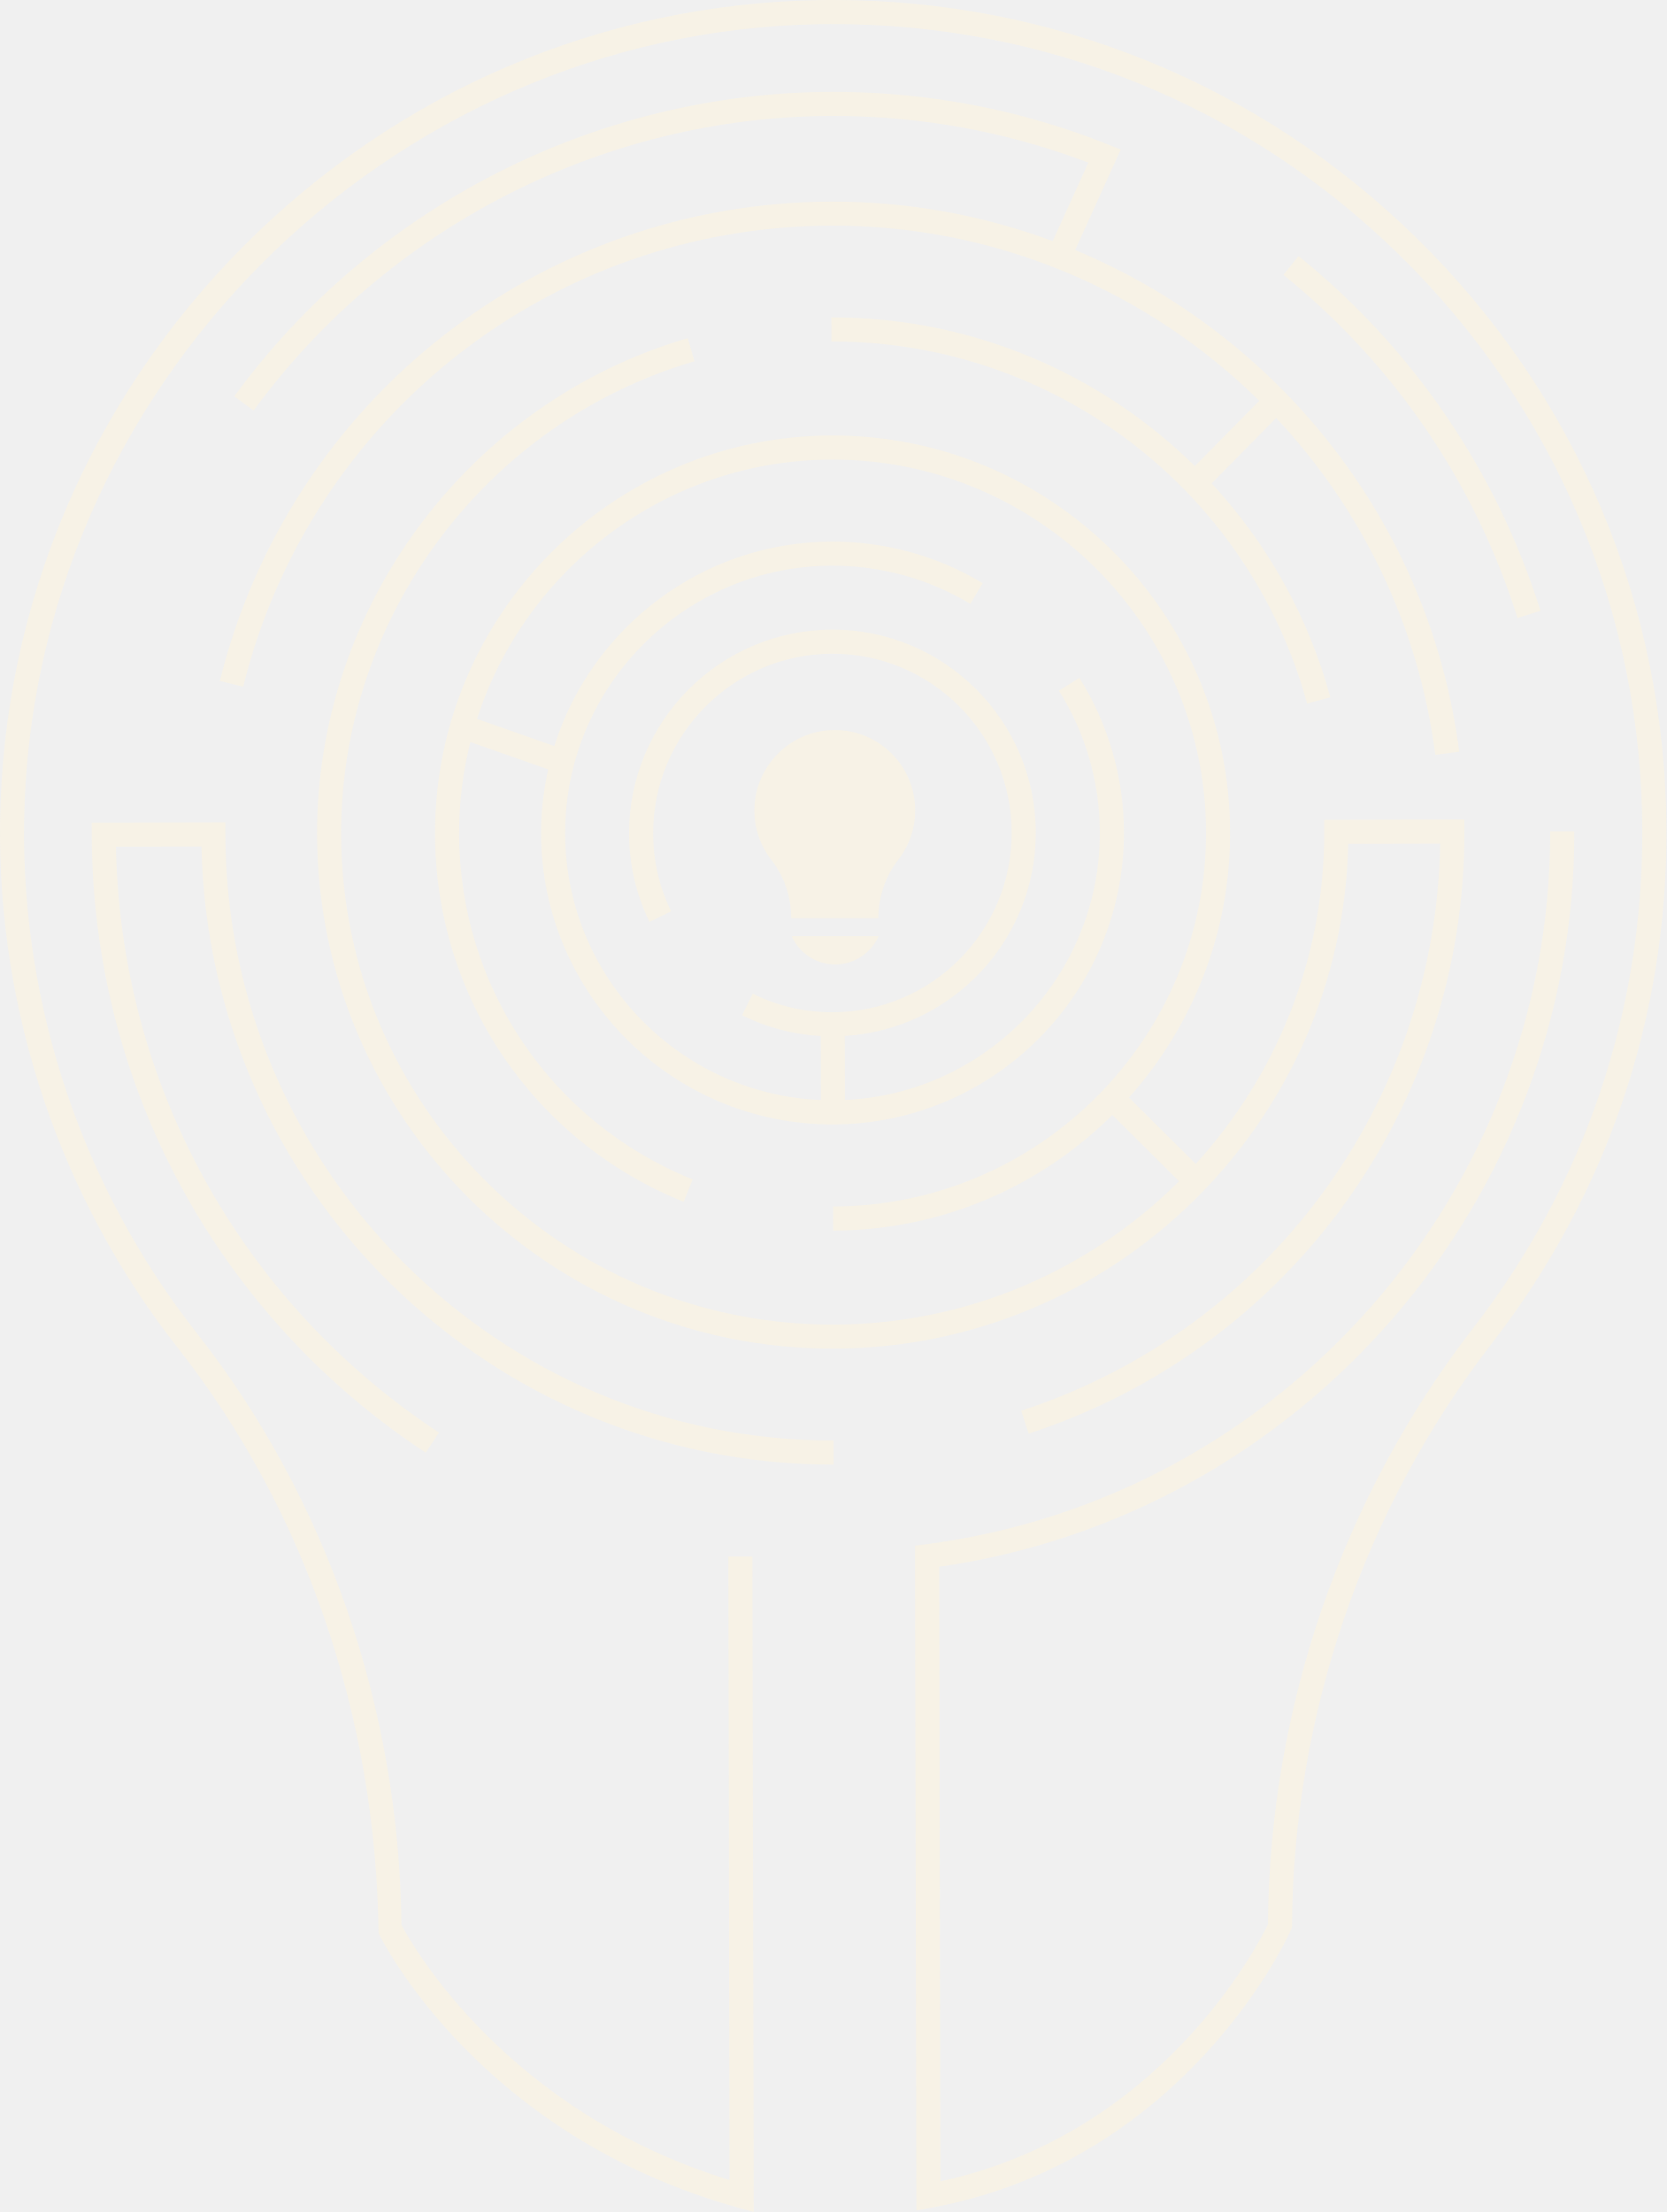
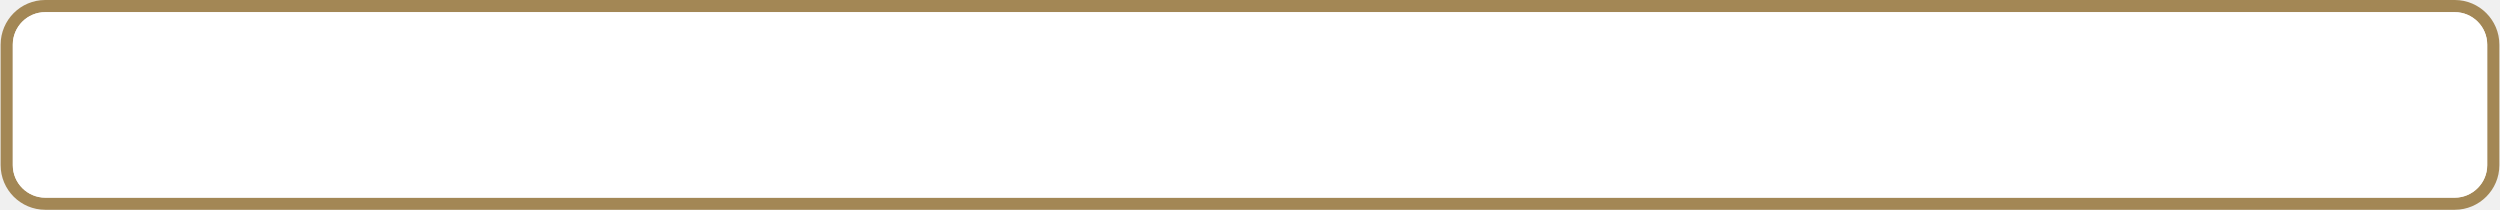
- <svg xmlns="http://www.w3.org/2000/svg" xml:space="preserve" width="18.094in" height="24.018in" version="1.1" style="shape-rendering:geometricPrecision; text-rendering:geometricPrecision; image-rendering:optimizeQuality; fill-rule:evenodd; clip-rule:evenodd" viewBox="0 0 180936 240177">
+ <svg xmlns="http://www.w3.org/2000/svg" xml:space="preserve" width="6.805in" height="0.571in" version="1.1" style="shape-rendering:geometricPrecision; text-rendering:geometricPrecision; image-rendering:optimizeQuality; fill-rule:evenodd; clip-rule:evenodd" viewBox="0 0 68051 5713">
  <defs>
    <style type="text/css">
   
-     .fil0 {fill:#F7F2E6}
+     .fil1 {fill:white}
+     .fil0 {fill:#A38755;fill-rule:nonzero}
   
  </style>
  </defs>
  <g id="Layer_x0020_1">
-     <path class="fil0" d="M9961 89321l2 1303c11,6775 867,13423 2497,19818l0 0c1631,6395 4037,12537 7150,18298l0 0c3112,5763 6932,11145 11391,16019l0 0c4459,4875 9557,9242 15225,12974l0 0 1433 -2187c-5392,-3550 -10251,-7694 -14514,-12314l0 0c-4262,-4621 -7928,-9719 -10934,-15177l0 0c-3007,-5458 -5353,-11275 -6978,-17336l0 0c-1624,-6060 -2526,-12362 -2643,-18790l0 0 9284 -22c190,9295 2238,18139 5788,26176l0 0c3549,8039 8600,15272 14795,21341l0 0c6196,6069 13535,10977 21662,14362l0 0c8128,3387 17044,5252 26388,5238l-5 -2616c-9092,14 -17763,-1822 -25654,-5152l0 0c-7890,-3328 -15002,-8151 -20980,-14110l0 0c-5976,-5958 -10818,-13053 -14170,-20932l0 0c-3351,-7877 -5214,-16535 -5229,-25623l0 0 -3 -1303 -14505 33zm75998 12332c809,1805 2614,3068 4720,3068 2108,0 3912,-1263 4721,-3068l-9441 0zm13408 -13658c0,-4864 -3977,-8798 -8856,-8730 -4696,65 -8531,3892 -8605,8588 -34,2087 665,4008 1856,5527 1408,1794 2142,4027 2142,6309l9464 0 0 -2c0,-2294 756,-4527 2165,-6338 1150,-1478 1834,-3337 1834,-5354zm-8849 -87995l-296 0 -16 0 -312 2 0 0c-109,1 -218,2 -326,3l0 0c-109,1 -219,2 -327,4l0 0c-109,1 -218,4 -328,4l0 0c-5881,101 -11677,768 -17326,1975l0 0c-5648,1208 -11148,2955 -16436,5215l0 0c-5287,2260 -10363,5031 -15163,8290l0 0c-4800,3256 -9324,6999 -13509,11198l0 0c-4185,4199 -7911,8734 -11151,13544l0 0c-3241,4809 -5996,9892 -8237,15184l0 0c-2242,5293 -3971,10795 -5161,16444l0 0c-1189,5648 -1839,11443 -1921,17320l0 0c-74,5168 300,10313 1099,15376l0 0c800,5064 2028,10045 3661,14887l0 0c1636,4843 3678,9546 6107,14049l0 0c2429,4504 5247,8812 8432,12862l0 0c3451,4387 6520,9076 9186,14009l0 0c2668,4935 4934,10115 6777,15485l0 0c1843,5370 3265,10931 4244,16626l0 0c979,5694 1516,11524 1590,17432l0 0c109,224 849,1708 2335,3931l0 0c1486,2222 3720,5184 6818,8363l0 0c3098,3180 7061,6577 12006,9669l0 0c4947,3092 10876,5880 17905,7842l0 0 1662 463 -134 -71173 -2615 4 127 67699c-6034,-1851 -11200,-4361 -15575,-7123l0 0c-4373,-2761 -7955,-5773 -10821,-8626l0 0c-2866,-2853 -5017,-5547 -6529,-7673l0 0c-1512,-2126 -2384,-3684 -2694,-4266l0 0c-61,-5884 -600,-11724 -1595,-17454l0 0c-993,-5730 -2442,-11349 -4325,-16793l0 0c-1883,-5444 -4198,-10712 -6924,-15739l0 0c-2726,-5027 -5861,-9812 -9386,-14293l0 0c-3094,-3932 -5829,-8114 -8189,-12489l0 0c-2360,-4374 -4342,-8941 -5930,-13643l0 0c-1587,-4702 -2778,-9540 -3555,-14458l0 0c-776,-4917 -1139,-9914 -1067,-14933l0 0c166,-11737 2710,-22966 7165,-33220l0 0c4455,-10254 10821,-19535 18635,-27373l0 0c7814,-7839 17076,-14237 27320,-18726l0 0c10245,-4490 21474,-7069 33219,-7270l0 0c103,-2 207,-3 309,-5l0 0c103,-1 207,-3 310,-4l0 0c103,0 206,-1 309,-2l0 0c103,-1 205,-1 308,-1l0 0c5813,-19 11541,520 17123,1596l0 0c5583,1076 11020,2687 16250,4811l0 0c5230,2122 10254,4757 15008,7881l0 0c4756,3124 9243,6736 13401,10814l0 0c4232,4148 7991,8648 11251,13435l0 0c3259,4787 6018,9861 8249,15157l0 0c2232,5296 3935,10815 5084,16492l0 0c1149,5677 1743,11512 1755,17441l0 0c11,4935 -378,9802 -1156,14570l0 0c-779,4768 -1946,9438 -3491,13976l0 0c-1545,4539 -3468,8948 -5759,13195l0 0c-2290,4247 -4948,8331 -7962,12222l0 0c-3556,4590 -6717,9468 -9461,14570l0 0c-2744,5100 -5069,10425 -6956,15908l0 0c-1886,5483 -3332,11123 -4316,16856l0 0c-984,5733 -1506,11558 -1543,17410l0 0c-297,608 -1178,2335 -2706,4664l0 0c-1527,2328 -3701,5258 -6583,8273l0 0c-2883,3016 -6473,6114 -10833,8779l0 0c-4358,2667 -9486,4899 -15445,6182l0 0 -129 -66729c9865,-1416 19111,-4611 27432,-9233l0 0c8321,-4622 15717,-10672 21875,-17797l0 0c6160,-7125 11083,-15325 14461,-24249l0 0c3379,-8922 5212,-18568 5191,-28580l0 0 -2620 6c20,9780 -1787,19198 -5116,27900l0 0c-3329,8702 -8178,16687 -14240,23607l0 0c-6062,6919 -13337,12771 -21517,17206l0 0c-8179,4434 -17262,7451 -26943,8701l0 0 -1144 149 140 72183 1539 -284c6937,-1269 12843,-3759 17807,-6794l0 0c4964,-3034 8982,-6611 12141,-10054l0 0c3158,-3444 5457,-6752 6979,-9249l0 0c1522,-2496 2268,-4180 2323,-4373l0 0c21,-5735 519,-11445 1471,-17062l0 0c953,-5620 2360,-11148 4201,-16521l0 0c1841,-5373 4114,-10591 6799,-15591l0 0c2685,-4998 5780,-9777 9265,-14272l0 0c3104,-4008 5842,-8215 8201,-12588l0 0c2359,-4375 4340,-8915 5931,-13589l0 0c1591,-4675 2793,-9484 3594,-14394l0 0c801,-4911 1202,-9922 1191,-15004l0 0c-13,-6105 -625,-12114 -1808,-17961l0 0c-1183,-5846 -2938,-11529 -5235,-16983l0 0c-2299,-5453 -5139,-10678 -8496,-15608l0 0c-3356,-4929 -7228,-9563 -11587,-13836l0 0c-4279,-4195 -8900,-7912 -13797,-11129l0 0c-4896,-3216 -10070,-5930 -15455,-8118l0 0c-5384,-2187 -10981,-3847 -16726,-4956l0 0c-5648,-1090 -11440,-1646 -17314,-1646zm48828 29839c3006,2428 5809,5053 8395,7856l0 0c2586,2802 4957,5781 7094,8916l0 0c2139,3134 4045,6422 5704,9845l0 0c1660,3422 3072,6978 4223,10645l2498 -779c-1191,-3792 -2651,-7468 -4366,-11007l0 0c-1715,-3539 -3685,-6939 -5895,-10179l0 0c-2209,-3240 -4658,-6319 -7331,-9216l0 0c-2674,-2896 -5571,-5609 -8677,-8117l0 0 -1645 2036zm-80986 14745c-4889,3440 -9183,7634 -12732,12383l0 0c-3549,4750 -6355,10055 -8271,15720l0 0c-1916,5666 -2942,11693 -2931,17882l0 0c13,7714 1595,15064 4440,21751l0 0c2846,6687 6957,12710 12031,17768l0 0c5075,5058 11113,9151 17810,11976l0 0c6699,2826 14059,4383 21776,4370l0 0c7611,-12 14870,-1550 21487,-4324l0 0c6619,-2774 12596,-6782 17641,-11737l0 0c5045,-4955 9159,-10855 12052,-17410l0 0c2892,-6554 4563,-13764 4722,-21336l0 0 9985 -22c-122,7042 -1347,13863 -3537,20271l0 0c-2190,6409 -5344,12403 -9323,17792l0 0c-3978,5389 -8779,10170 -14265,14152l0 0c-5487,3982 -11656,7165 -18370,9355l0 0 813 2488c7086,-2312 13591,-5687 19359,-9917l0 0c5770,-4230 10804,-9314 14951,-15042l0 0c4146,-5728 7404,-12101 9622,-18907l0 0c2218,-6807 3395,-14047 3380,-21511l0 0 -3 -1305 -15223 35 4 1305c7,3468 -319,6860 -947,10147l0 0c-627,3285 -1558,6467 -2760,9512l0 0c-1202,3044 -2677,5952 -4394,8696l0 0c-1717,2742 -3676,5319 -5847,7699l0 0 -7254 -7204c1712,-1916 3256,-3984 4608,-6181l0 0c1353,-2198 2514,-4526 3461,-6958l0 0c946,-2434 1678,-4973 2172,-7596l0 0c494,-2621 749,-5326 743,-8092l0 0c-12,-5953 -1234,-11625 -3433,-16783l0 0c-2200,-5159 -5376,-9804 -9294,-13702l0 0c-3918,-3898 -8578,-7050 -13746,-9224l0 0c-5168,-2173 -10844,-3367 -16793,-3351l0 0c-5949,16 -11618,1241 -16773,3442l0 0c-5156,2200 -9799,5376 -13698,9291l0 0c-3897,3917 -7050,8574 -9226,13738l0 0c-2176,5165 -3375,10838 -3364,16785l0 0c8,4414 676,8706 1930,12762l0 0c1253,4057 3092,7880 5441,11356l0 0c2349,3477 5209,6610 8506,9286l0 0c3295,2675 7028,4895 11121,6548l0 0 977 -2429c-3847,-1553 -7353,-3638 -10450,-6151l0 0c-3095,-2514 -5782,-5455 -7989,-8721l0 0c-2206,-3266 -3934,-6856 -5111,-10666l0 0c-1177,-3812 -1804,-7843 -1812,-11991l0 0c-1,-858 23,-1710 75,-2556l0 0c52,-845 129,-1684 232,-2516l0 0c104,-830 232,-1654 386,-2469l0 0c152,-815 330,-1622 532,-2421l0 0 8449 2964c-126,563 -237,1132 -335,1705l0 0c-96,572 -177,1150 -242,1731l0 0c-66,582 -116,1169 -148,1760l0 0c-33,589 -48,1184 -47,1782l0 0c7,4361 902,8515 2511,12295l0 0c1608,3781 3933,7186 6801,10046l0 0c2869,2858 6282,5172 10068,6768l0 0c3787,1597 7946,2476 12308,2468l0 0c4363,-9 8521,-904 12303,-2516l0 0c3784,-1612 7191,-3938 10053,-6811l0 0c2862,-2872 5176,-6289 6773,-10078l0 0c1598,-3790 2478,-7952 2469,-12316l0 0c-3,-1488 -111,-2966 -319,-4425l0 0c-208,-1459 -517,-2899 -926,-4310l0 0c-408,-1410 -913,-2791 -1514,-4132l0 0c-601,-1343 -1296,-2647 -2085,-3900l0 0 -2217 1398c725,1149 1363,2344 1914,3574l0 0c552,1231 1016,2497 1389,3790l0 0c375,1294 658,2613 849,3951l0 0c191,1339 289,2695 292,4060l0 0c8,3894 -756,7614 -2145,11012l0 0c-1391,3399 -3408,6478 -5907,9093l0 0c-2499,2615 -5480,4765 -8798,6306l0 0c-3319,1541 -6976,2473 -10825,2652l0 0 -13 -6959c2891,-176 5634,-910 8121,-2096l0 0c2488,-1187 4720,-2825 6590,-4808l0 0c1871,-1983 3378,-4312 4417,-6878l0 0c1040,-2566 1610,-5370 1604,-8306l0 0c-6,-3043 -631,-5943 -1755,-8581l0 0c-1125,-2638 -2748,-5015 -4752,-7009l0 0c-2003,-1995 -4387,-3608 -7029,-4721l0 0c-2644,-1111 -5547,-1725 -8591,-1717l0 0c-3043,8 -5944,635 -8582,1760l0 0c-2637,1126 -5013,2751 -7008,4754l0 0c-1994,2004 -3607,4387 -4721,7029l0 0c-1114,2642 -1726,5544 -1720,8585l0 0c1,842 49,1675 142,2498l0 0c93,824 233,1639 418,2441l0 0c186,802 415,1593 692,2372l0 0c276,778 597,1544 962,2297l0 0 2351 -1149c-322,-661 -605,-1336 -848,-2020l0 0c-243,-686 -446,-1383 -610,-2090l0 0c-163,-706 -285,-1425 -368,-2150l0 0c-82,-726 -124,-1462 -126,-2205l0 0c-5,-2682 536,-5240 1518,-7569l0 0c981,-2330 2404,-4431 4163,-6197l0 0c1758,-1766 3853,-3198 6178,-4189l0 0c2325,-992 4881,-1545 7564,-1551l0 0c2684,-7 5245,533 7575,1514l0 0c2330,980 4430,2402 6196,4160l0 0c1766,1759 3197,3852 4188,6178l0 0c991,2326 1541,4883 1546,7566l0 0c6,2685 -535,5246 -1517,7576l0 0c-982,2331 -2404,4431 -4163,6198l0 0c-1760,1765 -3855,3197 -6182,4188l0 0c-2327,991 -4884,1542 -7569,1547l0 0c-761,2 -1515,-39 -2260,-122l0 0c-745,-84 -1481,-210 -2206,-378l0 0c-726,-167 -1441,-378 -2144,-630l0 0c-704,-252 -1395,-546 -2073,-883l0 0 -1159 2343c671,332 1355,629 2048,890l0 0c692,261 1396,485 2108,673l0 0c713,188 1436,340 2167,456l0 0c731,115 1472,193 2221,235l0 0 12 6953c-3851,-164 -7510,-1081 -10833,-2609l0 0c-3323,-1527 -6311,-3666 -8816,-6268l0 0c-2507,-2603 -4532,-5672 -5933,-9063l0 0c-1401,-3392 -2177,-7104 -2184,-10996l0 0c-8,-3999 799,-7814 2263,-11287l0 0c1463,-3473 3584,-6606 6206,-9239l0 0c2622,-2634 5745,-4768 9212,-6248l0 0c3467,-1479 7279,-2303 11279,-2314l0 0c1328,-3 2648,84 3952,259l0 0c1304,175 2594,437 3857,786l0 0c1264,348 2504,782 3710,1300l0 0c1206,517 2379,1117 3510,1799l0 0 1348 -2243c-1233,-743 -2511,-1398 -3825,-1962l0 0c-1315,-563 -2666,-1036 -4044,-1416l0 0c-1378,-379 -2782,-666 -4204,-856l0 0c-1423,-191 -2862,-286 -4309,-281l0 0c-3533,9 -6931,600 -10104,1682l0 0c-3173,1082 -6119,2654 -8751,4626l0 0c-2631,1971 -4947,4343 -6856,7022l0 0c-1910,2679 -3411,5667 -4417,8871l0 0 -8396 -2950c1311,-4069 3248,-7859 5698,-11258l0 0c2449,-3400 5410,-6406 8771,-8905l0 0c3360,-2499 7119,-4492 11163,-5863l0 0c4045,-1371 8374,-2120 12875,-2132l0 0c5590,-15 10922,1107 15778,3149l0 0c4855,2042 9234,5004 12915,8665l0 0c3681,3663 6664,8027 8731,12872l0 0c2066,4846 3215,10175 3226,15765l0 0c11,5593 -1116,10929 -3163,15785l0 0c-2046,4858 -5014,9236 -8680,12916l0 0c-3668,3680 -8035,6663 -12884,8728l0 0c-4848,2064 -10177,3212 -15769,3221l0 0 6 2617c2953,-5 5838,-309 8625,-882l0 0c2788,-574 5478,-1417 8043,-2501l0 0c2564,-1084 5003,-2409 7287,-3947l0 0c2285,-1538 4414,-3288 6362,-5223l0 0 7242 7198c-2410,2398 -5046,4568 -7874,6475l0 0c-2828,1906 -5848,3549 -9023,4894l0 0c-3177,1345 -6508,2390 -9960,3100l0 0c-3452,712 -7024,1088 -10683,1094l0 0c-7358,13 -14373,-1473 -20760,-4167l0 0c-6386,-2694 -12140,-6596 -16978,-11419l0 0c-4837,-4823 -8756,-10565 -11469,-16941l0 0c-2713,-6375 -4220,-13382 -4233,-20735l0 0c-10,-5901 967,-11646 2794,-17048l0 0c1826,-5401 4500,-10459 7884,-14987l0 0c3383,-4528 7475,-8525 12136,-11804l0 0c4662,-3280 9892,-5841 15552,-7497l0 0 -731 -2511c-5936,1738 -11423,4427 -16313,7868l0 0zm31863 -34608c-6377,20 -12674,807 -18767,2301l0 0c-6092,1492 -11981,3690 -17544,6529l0 0c-5562,2840 -10798,6320 -15586,10379l0 0c-4787,4059 -9125,8697 -12892,13851l0 0 2104 1539c3645,-4986 7842,-9473 12474,-13400l0 0c4632,-3927 9699,-7295 15082,-10041l0 0c5382,-2747 11080,-4873 16975,-6318l0 0c5895,-1444 11989,-2206 18159,-2226l0 0c2134,-6 4259,72 6372,236l0 0c2113,165 4212,415 6296,748l0 0c2084,335 4152,754 6199,1256l0 0c2048,504 4075,1091 6080,1763l0 0c250,82 501,168 751,254l0 0c251,86 500,174 751,264l0 0c250,88 499,179 748,270l0 0c249,91 497,184 745,278l0 0 -3871 8522c-1879,-698 -3796,-1316 -5746,-1852l0 0c-1950,-536 -3931,-987 -5942,-1349l0 0c-2010,-365 -4049,-639 -6111,-822l0 0c-2063,-183 -4149,-272 -6254,-266l0 0c-7882,23 -15498,1379 -22608,3877l0 0c-7108,2498 -13709,6137 -19563,10727l0 0c-5854,4590 -10958,10131 -15073,16435l0 0c-4114,6301 -7239,13366 -9133,21002l0 0 2533 632c1819,-7348 4824,-14144 8782,-20207l0 0c3957,-6064 8867,-11395 14498,-15811l0 0c5631,-4416 11982,-7916 18820,-10319l0 0c6839,-2401 14166,-3706 21749,-3729l0 0c4488,-14 8886,428 13145,1283l0 0c4259,854 8380,2122 12316,3762l0 0c3936,1641 7687,3653 11205,5996l0 0c3519,2342 6805,5016 9813,7978l0 0 -6998 7088c-2567,-2529 -5370,-4805 -8370,-6795l0 0c-2998,-1990 -6192,-3696 -9537,-5084l0 0c-3345,-1388 -6843,-2458 -10449,-3179l0 0c-3608,-722 -7323,-1092 -11107,-1082l0 0 5 2615c6021,-17 11864,980 17340,2848l0 0c5477,1868 10588,4608 15144,8074l0 0c4556,3468 8557,7663 11813,12444l0 0c3257,4779 5768,10143 7347,15947l0 0 2523 -685c-604,-2222 -1338,-4381 -2194,-6472l0 0c-855,-2090 -1830,-4111 -2918,-6056l0 0c-1087,-1944 -2285,-3813 -3584,-5599l0 0c-1300,-1785 -2701,-3487 -4192,-5099l0 0 7011 -7100c2298,2449 4413,5074 6322,7857l0 0c1908,2782 3610,5721 5082,8796l0 0c1472,3076 2712,6287 3698,9614l0 0c987,3328 1718,6771 2172,10308l2598 -336c-799,-6226 -2427,-12171 -4765,-17729l0 0c-2337,-5557 -5383,-10727 -9019,-15406l0 0c-3635,-4679 -7859,-8866 -12552,-12457l0 0c-4693,-3591 -9855,-6586 -15364,-8881l0 0 4949 -10906 -1266 -514c-363,-145 -726,-287 -1092,-427l0 0c-366,-141 -734,-278 -1102,-414l0 0c-369,-135 -738,-266 -1107,-397l0 0c-370,-129 -739,-257 -1108,-381l0 0c-2073,-693 -4169,-1299 -6286,-1820l0 0c-2119,-518 -4256,-952 -6410,-1297l0 0c-2154,-345 -4325,-603 -6508,-773l0 0c-2096,-162 -4204,-245 -6321,-245l0 0c-87,0 -175,0 -262,1l0 0z" />
+     <g id="_2557083684640">
+       <path class="fil0" d="M66837 5713l-65623 0c-334,0 -638,-136 -858,-356 -219,-220 -356,-523 -356,-857l0 -3286c0,-334 137,-638 356,-858 220,-220 524,-356 858,-356l65623 0c334,0 637,136 857,356 220,220 357,524 357,858l0 3286c0,334 -137,637 -357,857 -220,220 -523,356 -857,356zm-65623 -330l65623 0c243,0 463,-100 623,-260 161,-160 260,-381 260,-623l0 -3286c0,-243 -99,-464 -259,-624 -161,-160 -381,-259 -624,-259l-65623 0c-243,0 -464,99 -624,259 -160,160 -259,381 -259,624l0 3286c0,242 99,463 259,623 160,160 381,260 624,260z" />
+       <path class="fil1" d="M67720 4500l0 -3286c0,-243 -99,-464 -259,-624 -161,-160 -381,-259 -624,-259l-65623 0c-243,0 -464,99 -624,259 -160,160 -259,381 -259,624l0 3286c0,242 99,463 259,623 160,160 381,260 624,260l65623 0c243,0 463,-100 623,-260 161,-160 260,-381 260,-623z" />
+     </g>
  </g>
</svg>
